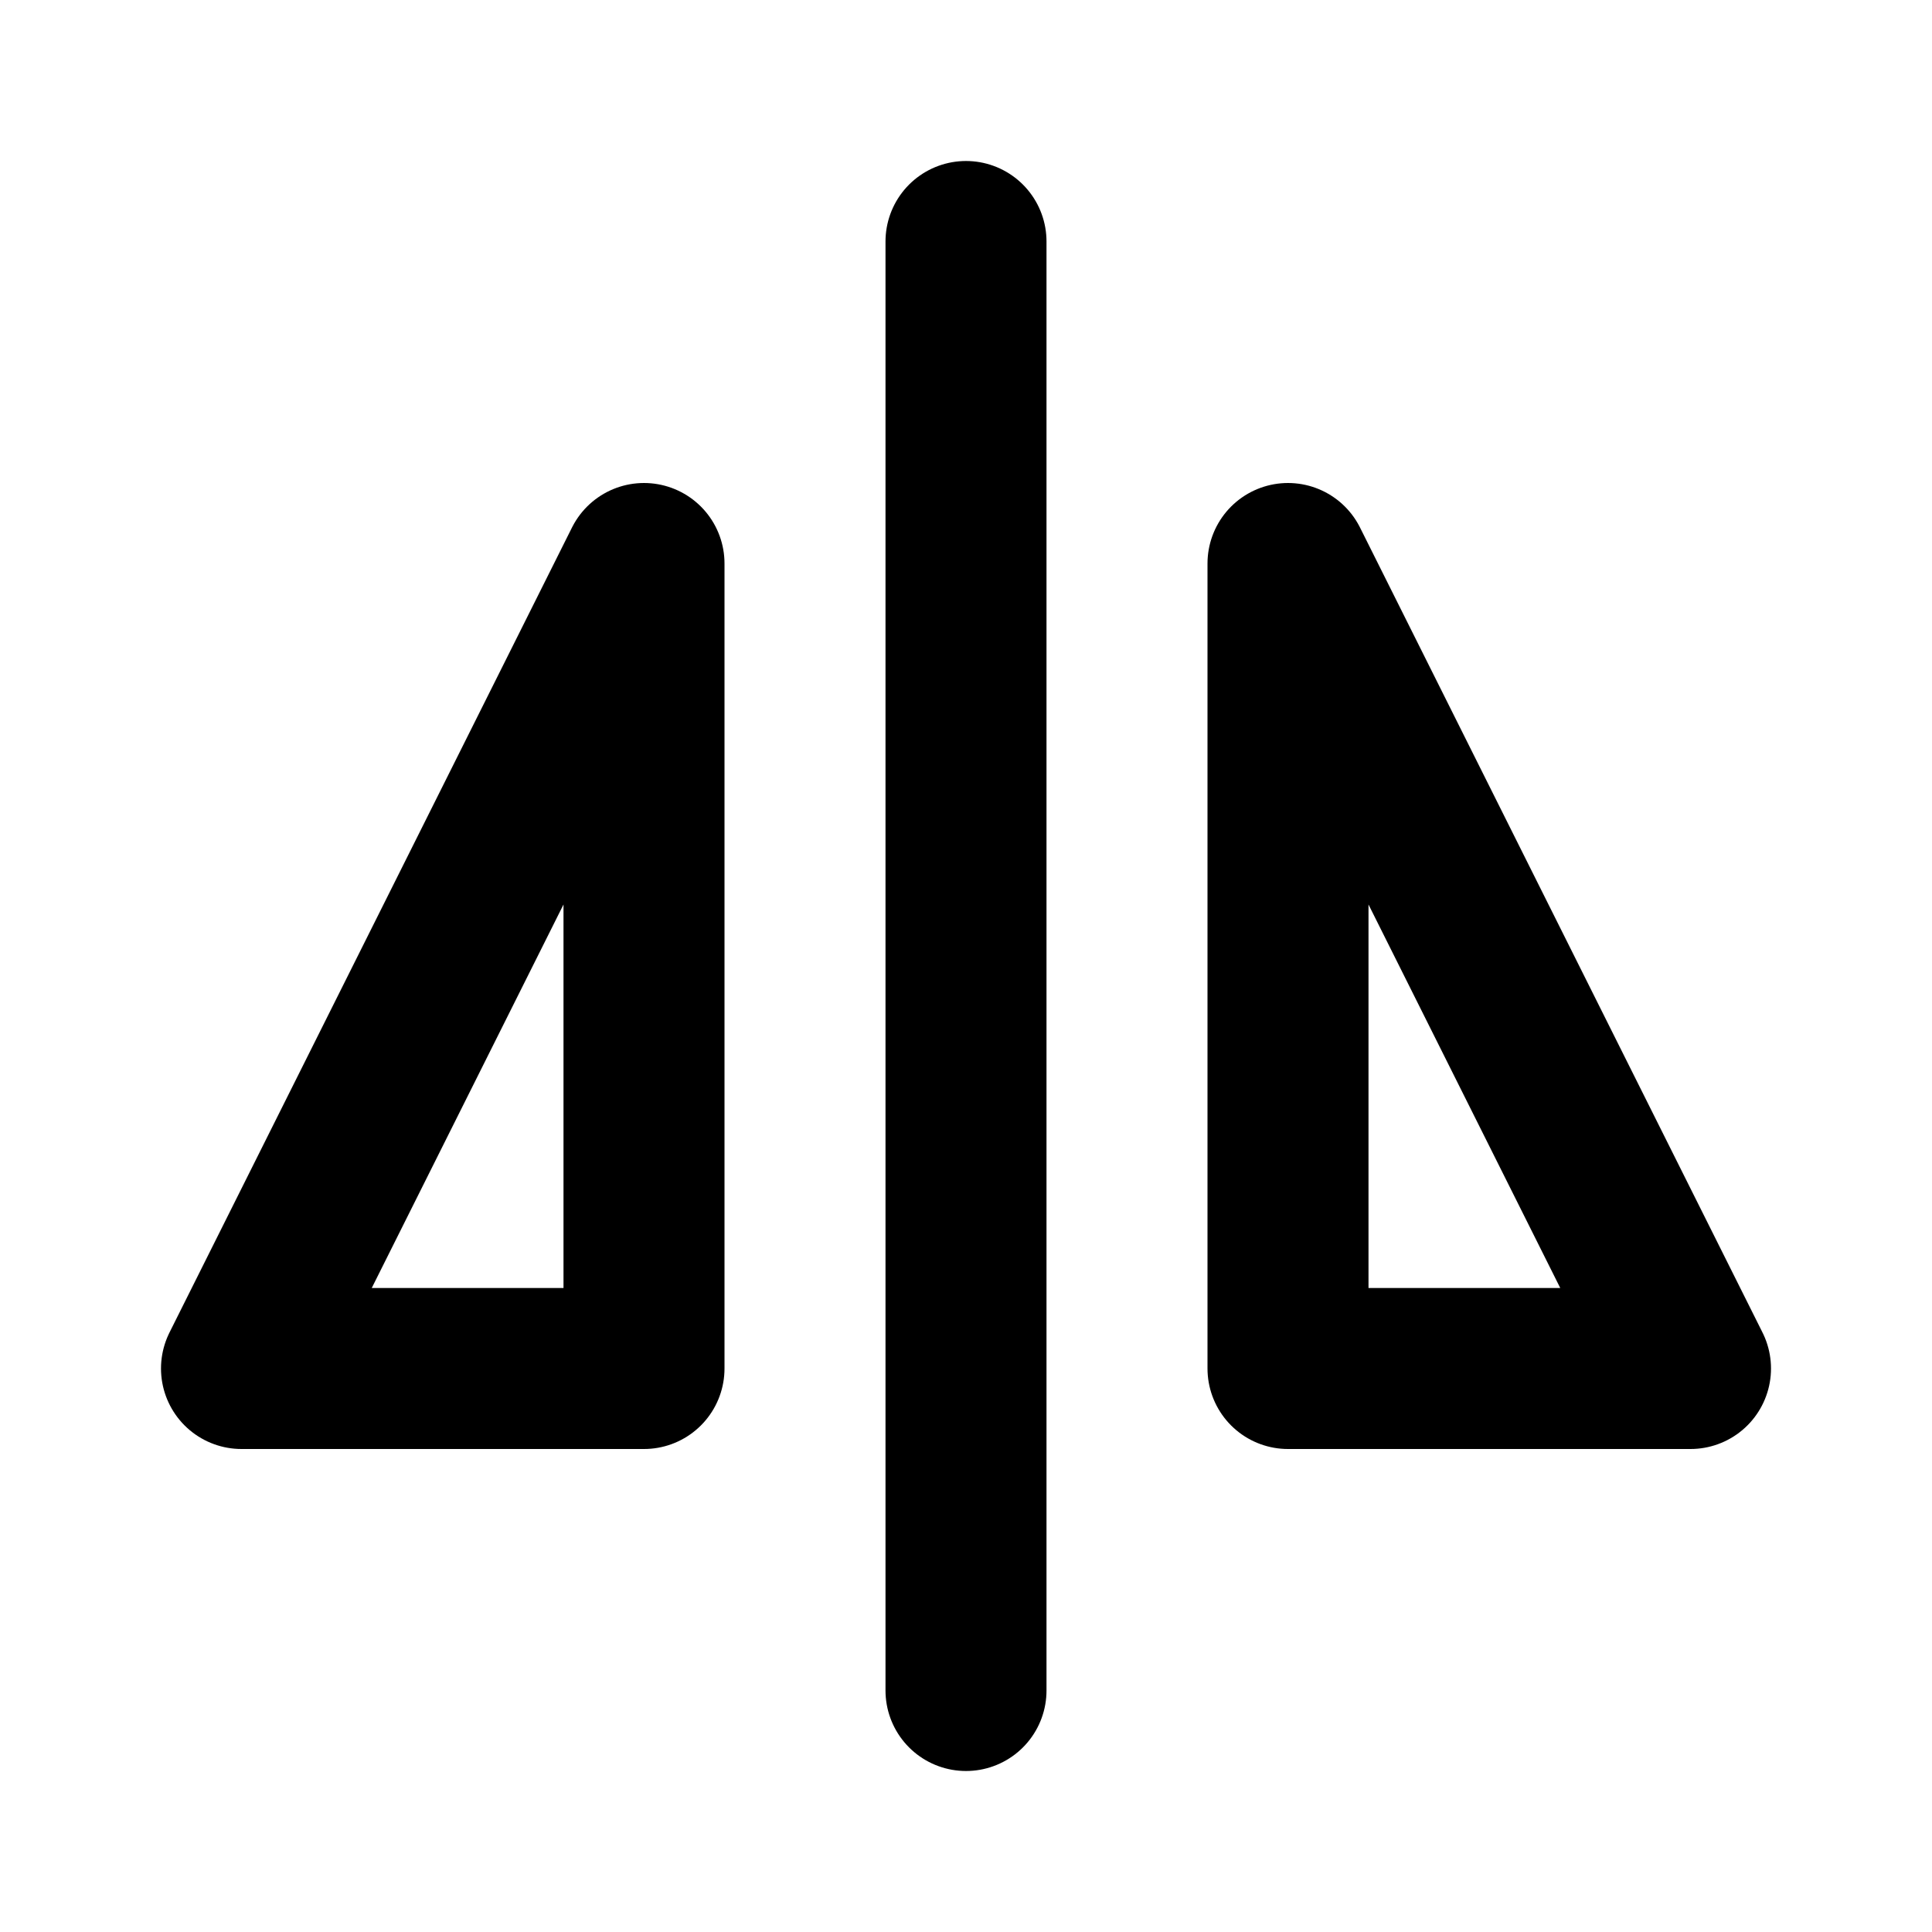
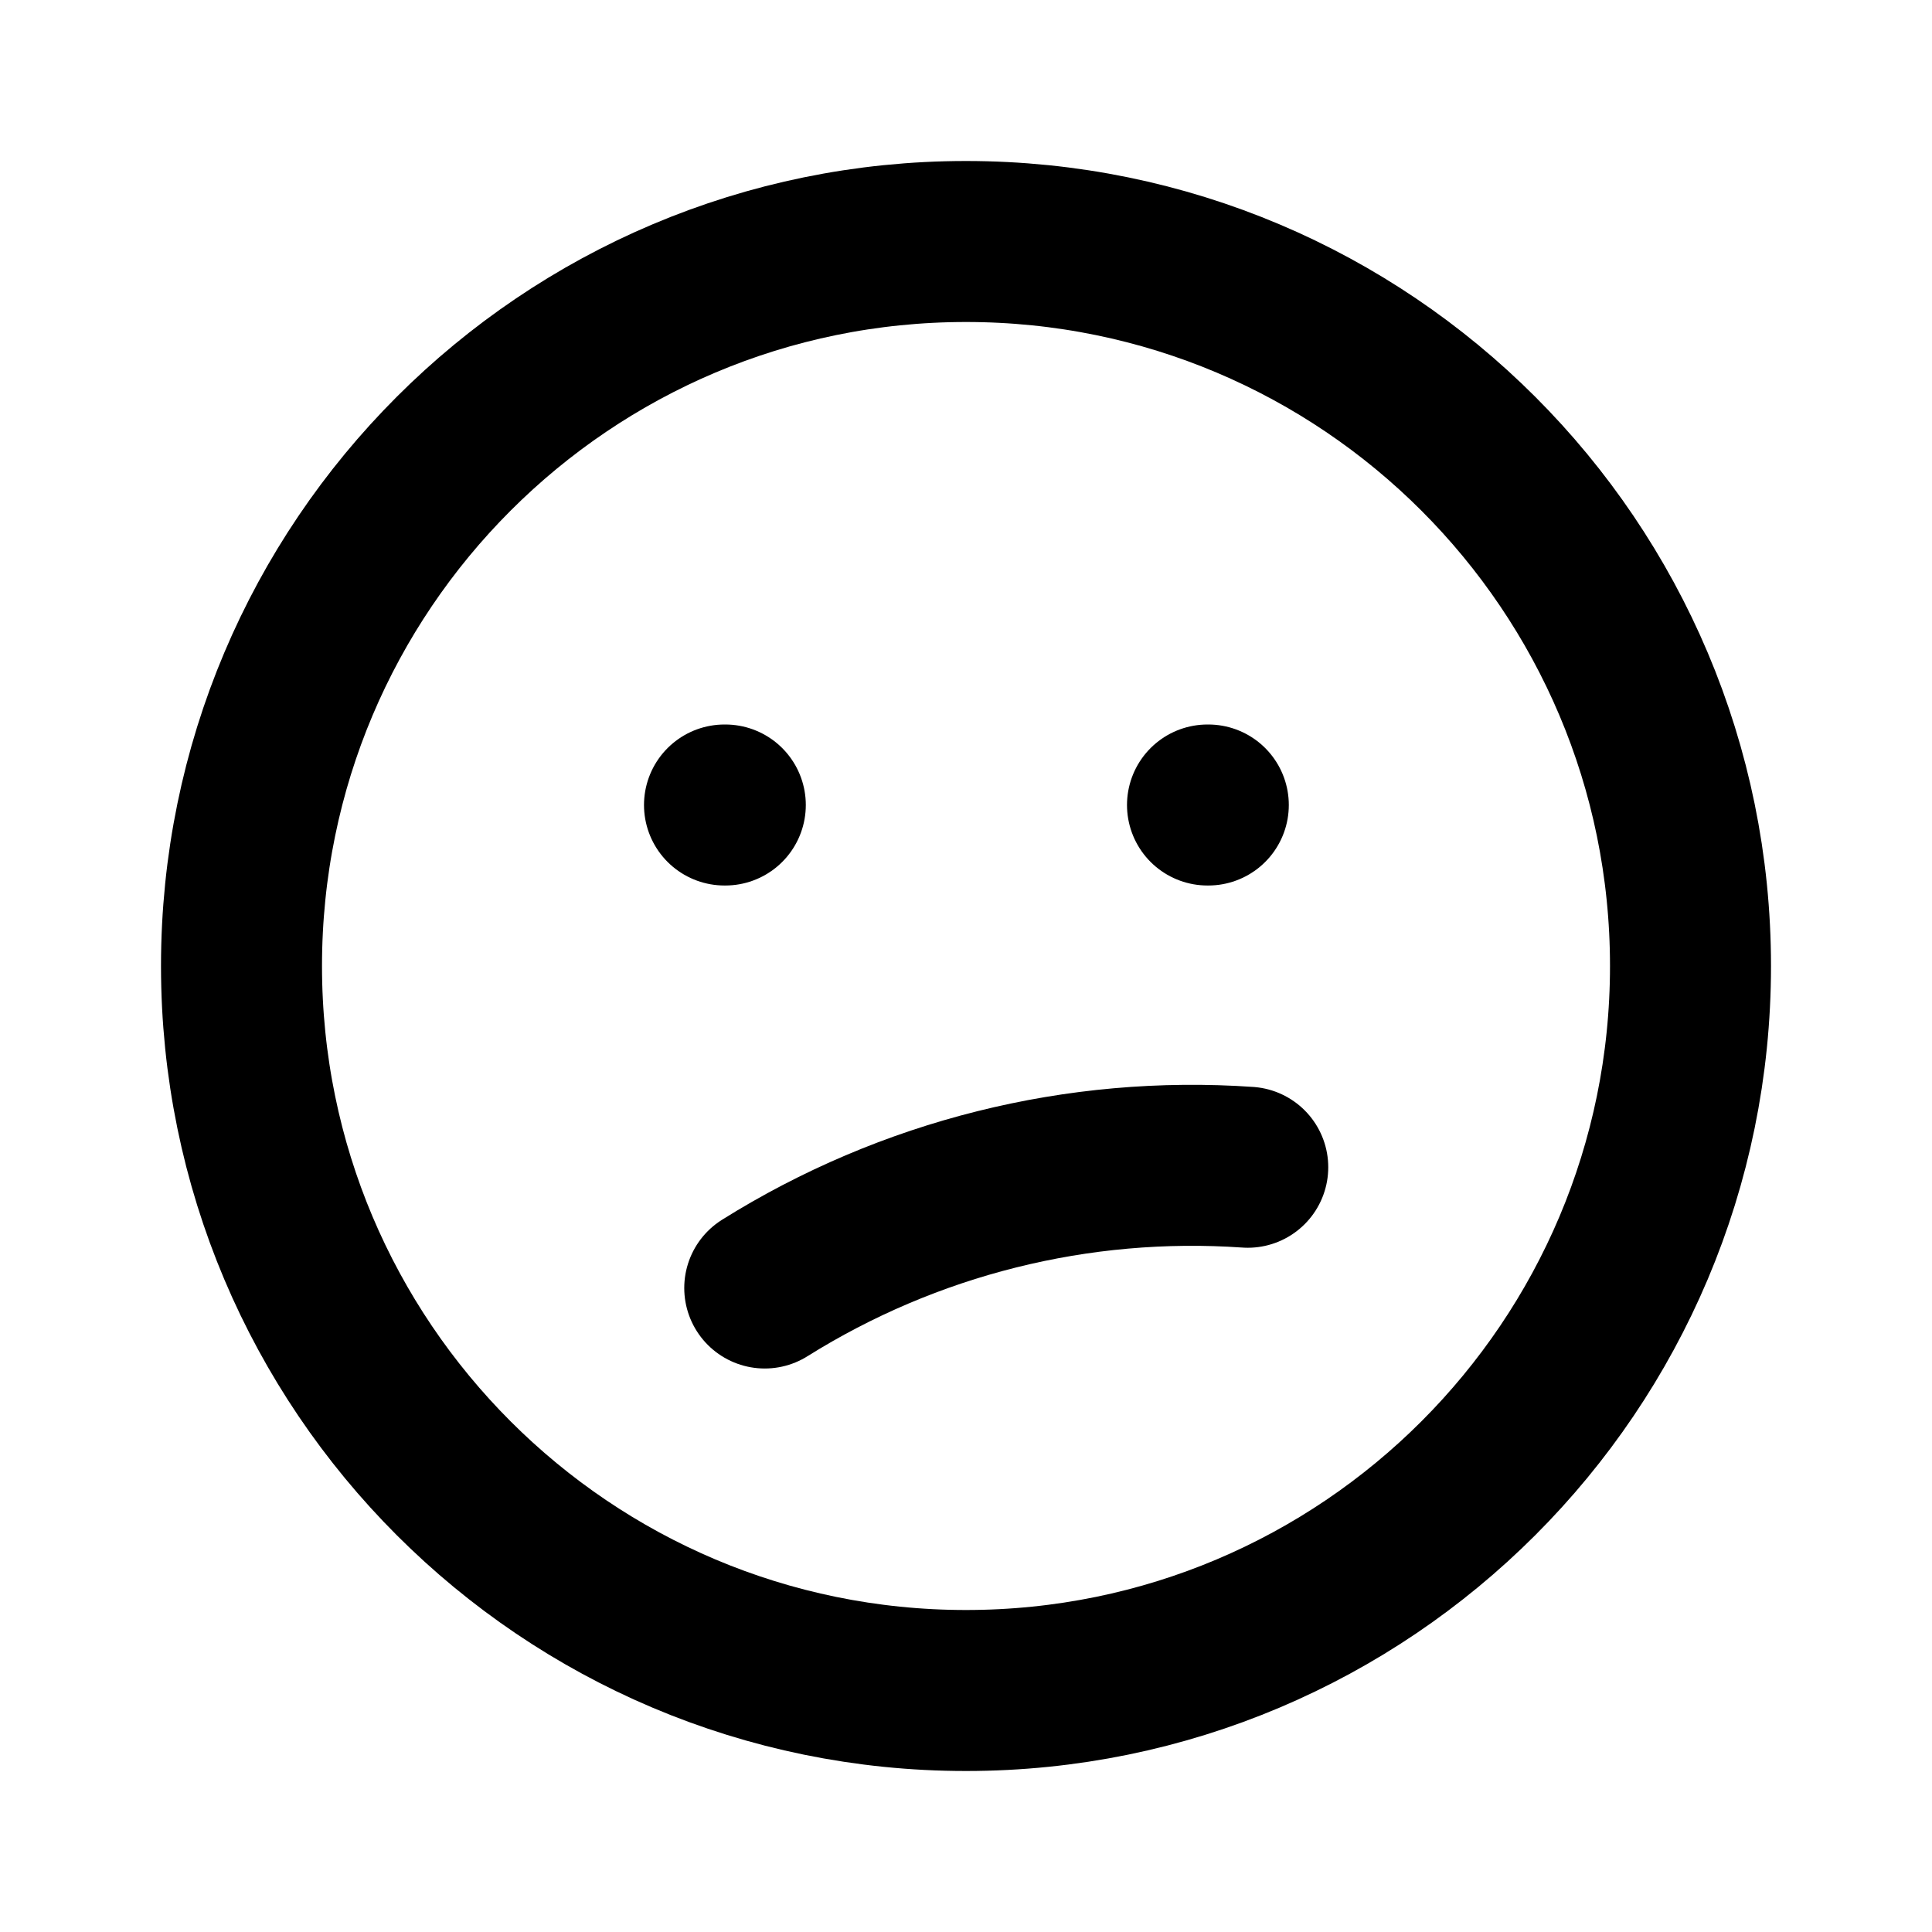
- <svg xmlns="http://www.w3.org/2000/svg" width="24" height="24" viewBox="0 0 24 24" fill="none" stroke="currentColor" stroke-width="2" stroke-linecap="round" stroke-linejoin="round" class="icon icon-tabler icons-tabler-outline icon-tabler-flip-horizontal">
+ <svg xmlns="http://www.w3.org/2000/svg" width="24" height="24" viewBox="0 0 24 24" fill="none" stroke="currentColor" stroke-width="2" stroke-linecap="round" stroke-linejoin="round" class="icon icon-tabler icons-tabler-outline icon-tabler-mood-confused">
  <path stroke="none" d="M0 0h24v24H0z" fill="none" />
-   <path d="M12 3l0 18" />
-   <path d="M16 7l0 10l5 0l-5 -10" />
-   <path d="M8 7l0 10l-5 0l5 -10" />
+   <path d="M3 12a9 9 0 1 0 18 0a9 9 0 1 0 -18 0" />
+   <path d="M9 10l.01 0" />
+   <path d="M15 10l.01 0" />
+   <path d="M9.5 16a10 10 0 0 1 6 -1.5" />
</svg>
